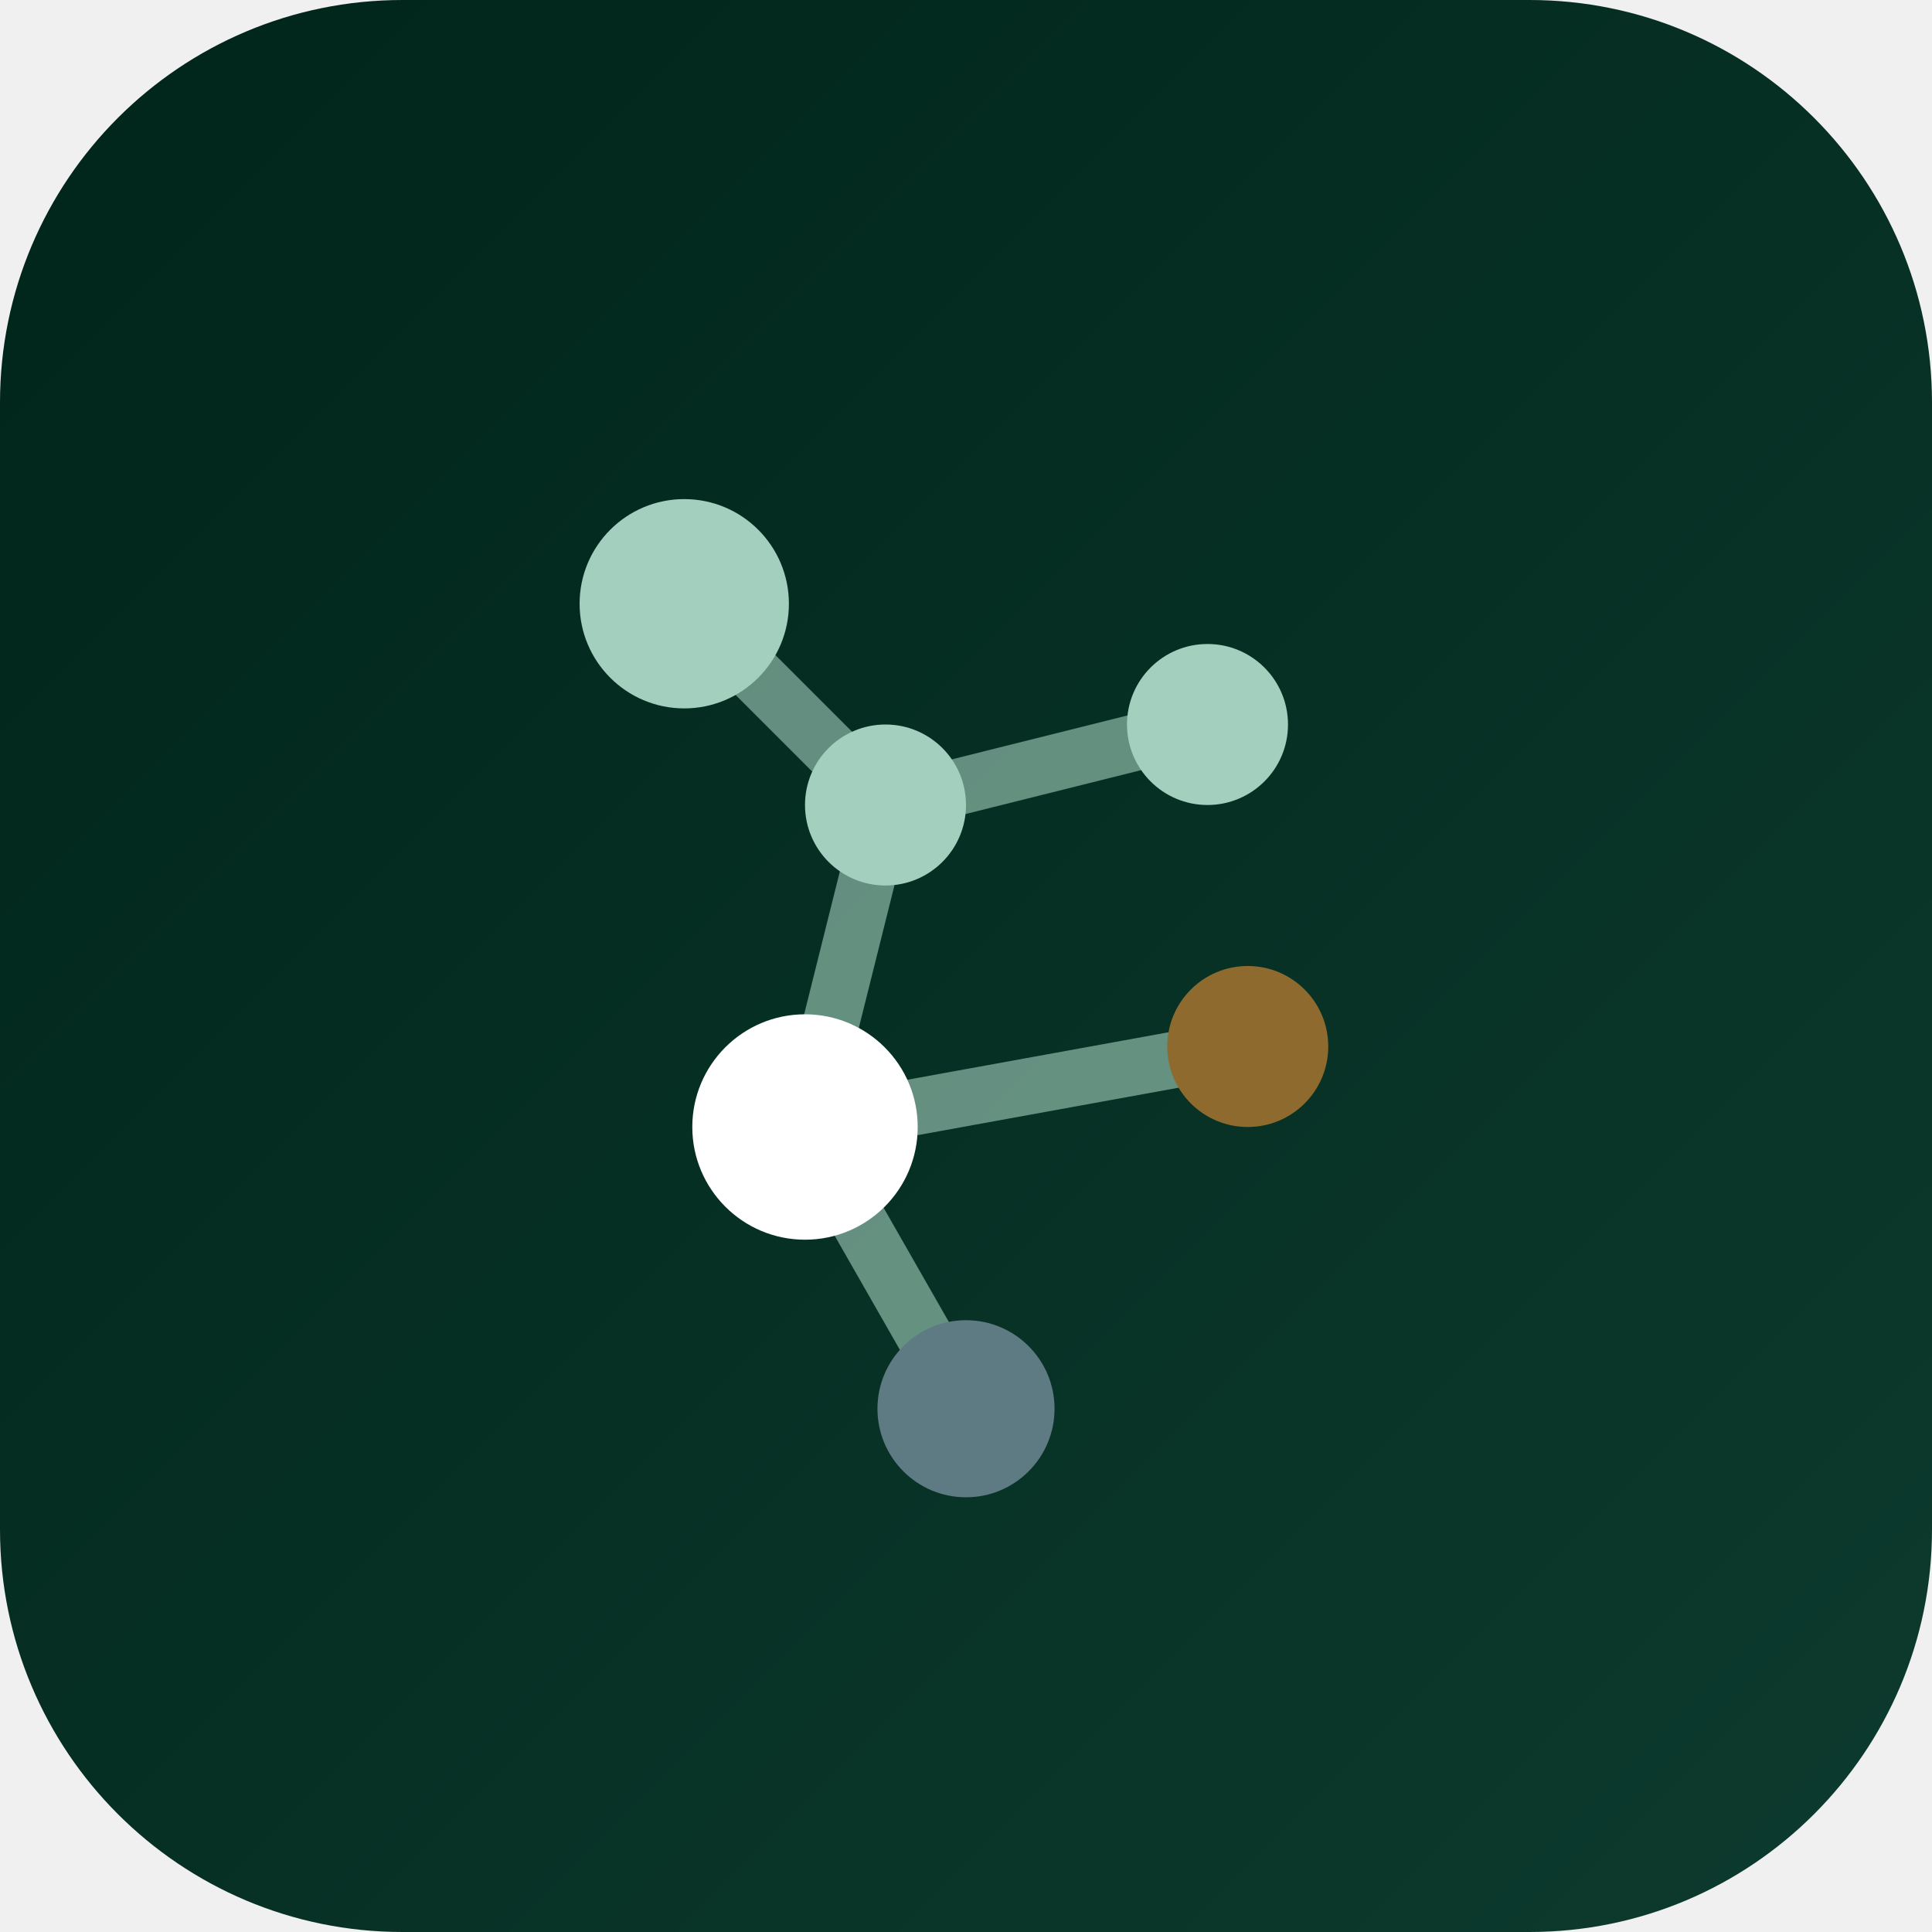
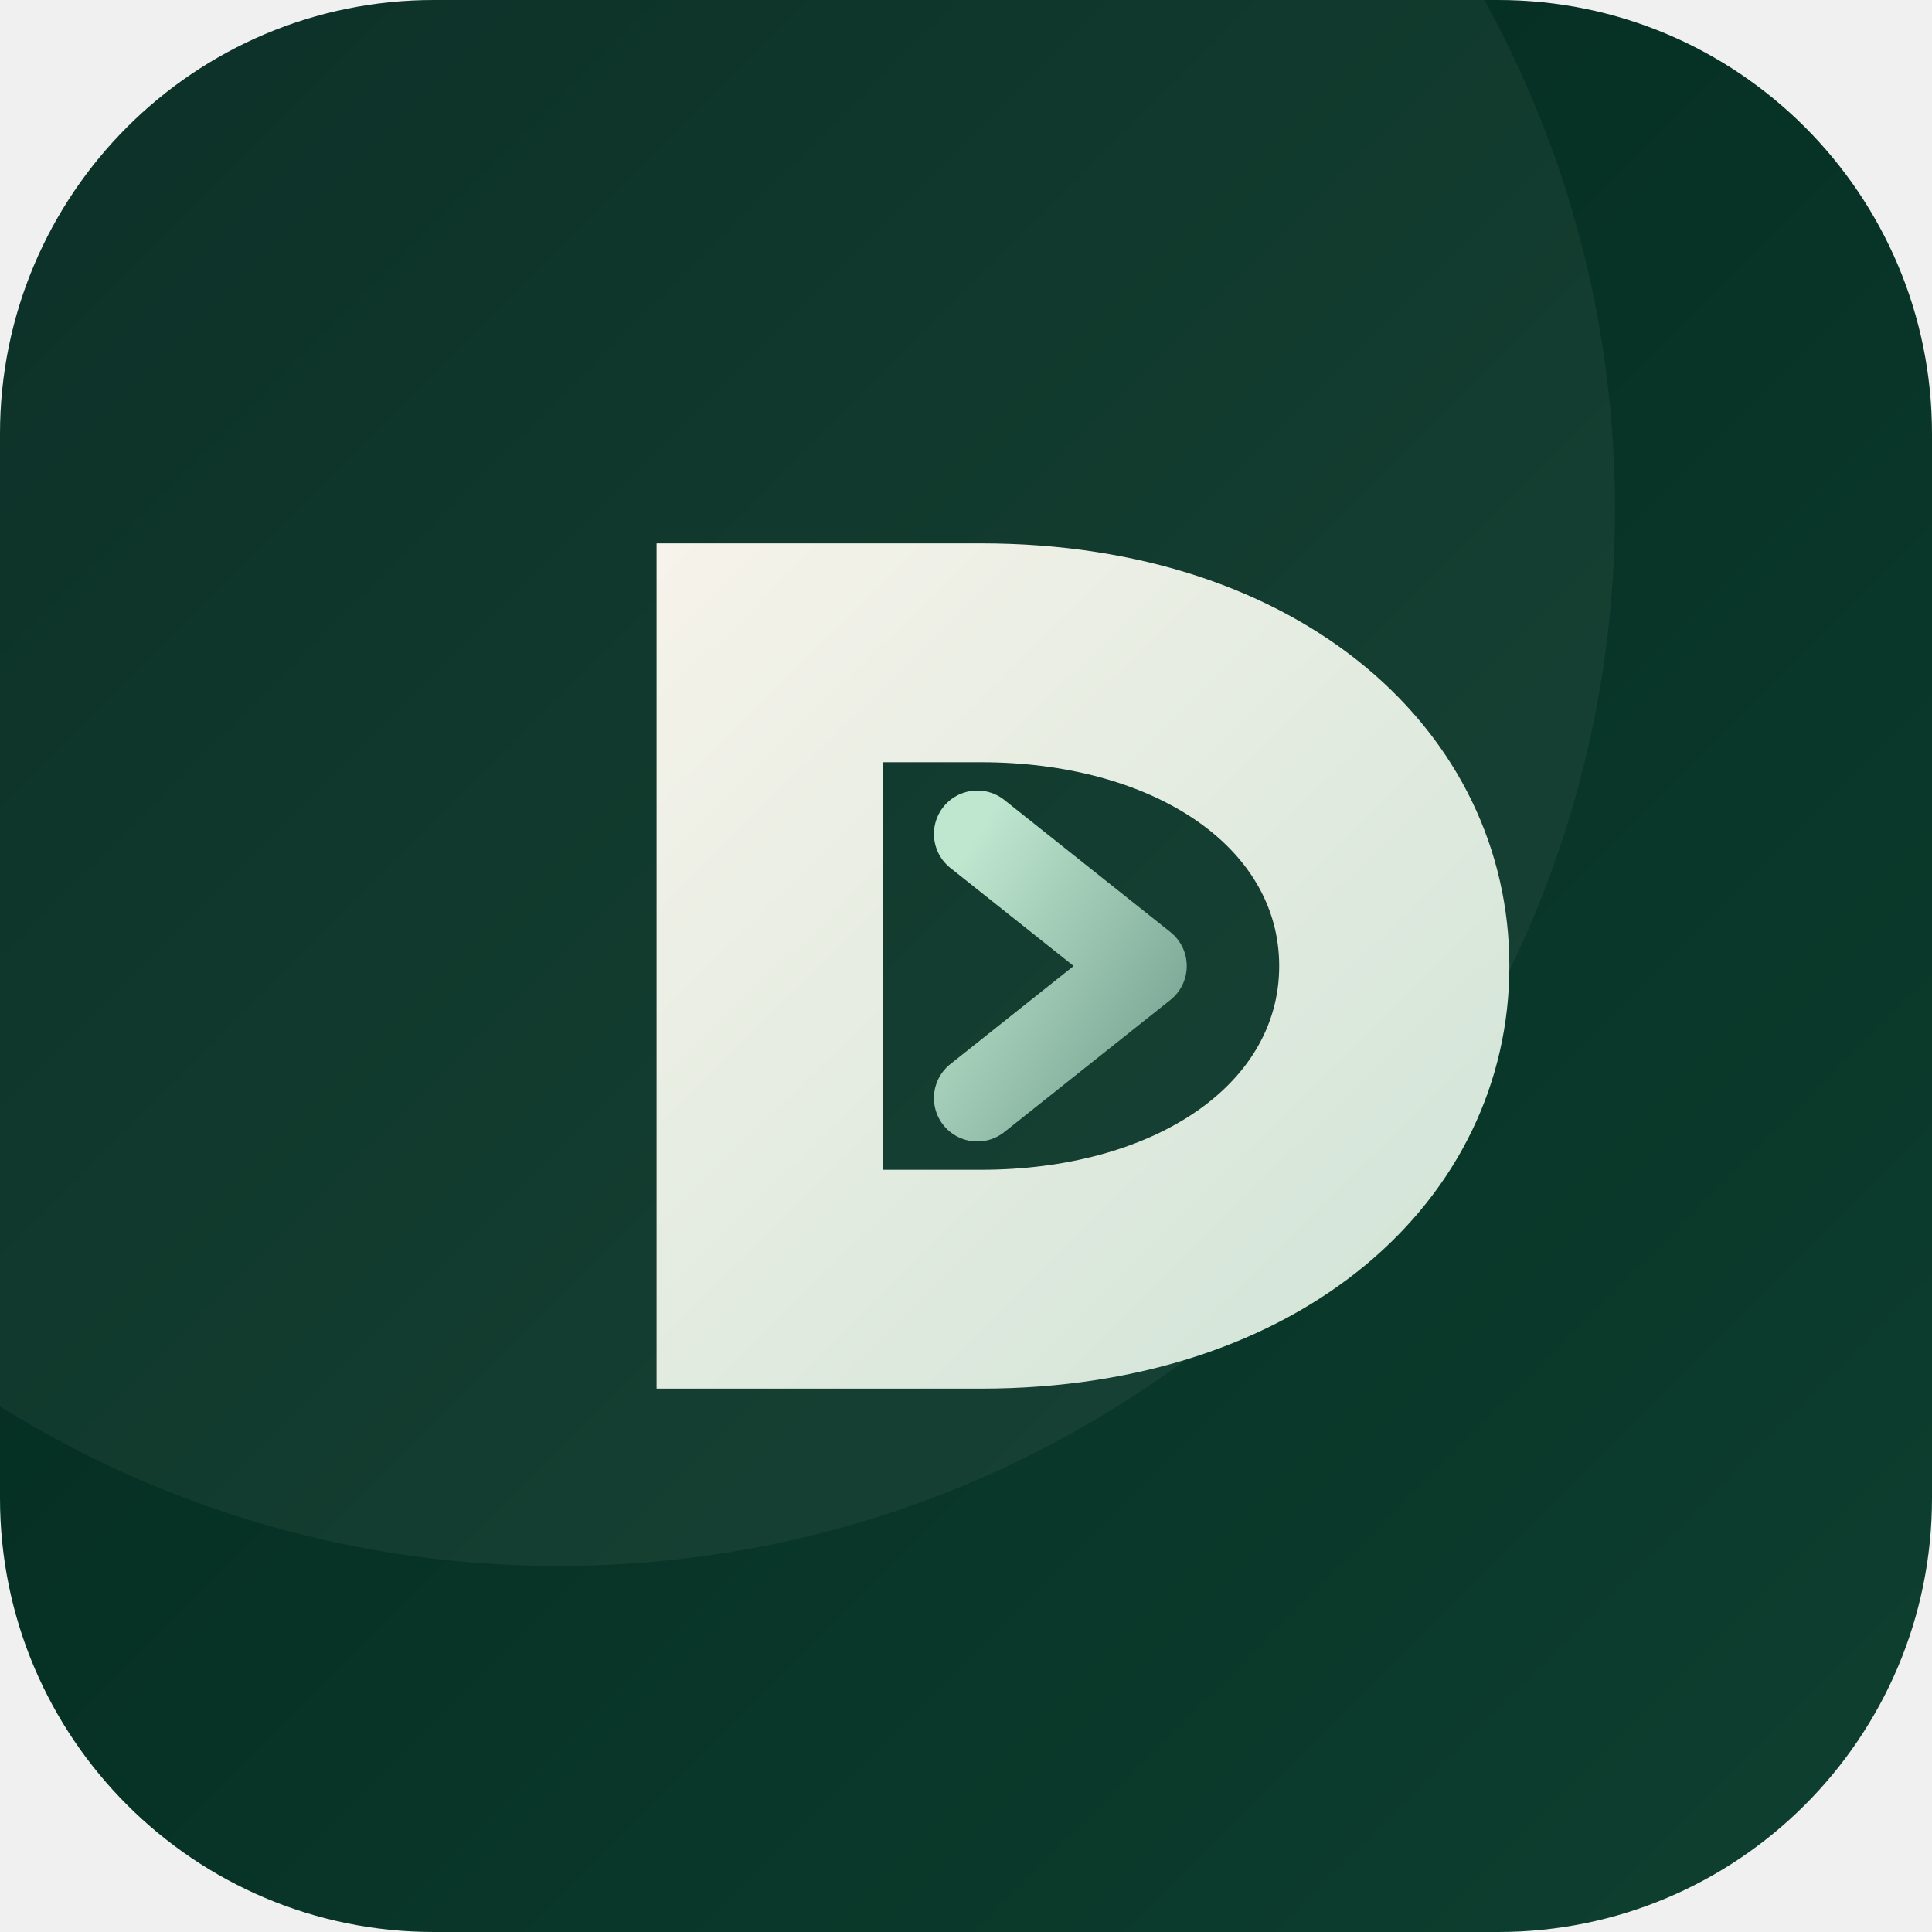
<svg xmlns="http://www.w3.org/2000/svg" viewBox="0 0 48 48" width="48" height="48">
  <defs>
-     <linearGradient id="bgGrad" x1="0%" y1="0%" x2="100%" y2="100%">
-       <stop offset="0%" style="stop-color:#00241a" />
-       <stop offset="100%" style="stop-color:#0d3b2e" />
+     <linearGradient id="bg" x1="0" y1="0" x2="1" y2="1">
+       <stop offset="0" stop-color="#00261c" />
+       <stop offset="1" stop-color="#0e4030" />
    </linearGradient>
+     <linearGradient id="dlt" x1="0" y1="0" x2="1" y2="1">
+       <stop offset="0" stop-color="#f6f3ea" />
+       <stop offset="1" stop-color="#cfe3d6" />
+     </linearGradient>
+     <linearGradient id="chv" x1="0" y1="0" x2="1" y2="1">
+       <stop offset="0" stop-color="#bfe6cf" />
+       <stop offset="1" stop-color="#79a694" />
+     </linearGradient>
+     <clipPath id="r">
+       <rect width="48" height="48" rx="10.78" />
+     </clipPath>
  </defs>
-   <rect width="48" height="48" rx="10" fill="url(#bgGrad)" />
-   <g stroke="#a3d0be" stroke-width="1.4" opacity="0.6" stroke-linecap="round">
-     <line x1="17" y1="15" x2="22" y2="20" />
-     <line x1="22" y1="20" x2="30" y2="18" />
-     <line x1="22" y1="20" x2="20" y2="28" />
-     <line x1="20" y1="28" x2="31" y2="26" />
-     <line x1="20" y1="28" x2="24" y2="35" />
+   <g clip-path="url(#r)">
+     <g transform="scale(0.046875)">
+       <rect width="1024" height="1024" fill="url(#bg)" />
+       <circle cx="296" cy="270" r="560" fill="#ffffff" opacity="0.05" />
+       <path fill="url(#dlt)" fill-rule="evenodd" d="M348 288 L520 288 C690 288 800 388 800 512 C800 636 690 736 520 736 L348 736 Z M468 404 L520 404 C610 404 678 448 678 512 C678 576 610 620 520 620 L468 620 Z" />
+       <path fill="none" stroke="url(#chv)" stroke-width="46" stroke-linecap="round" stroke-linejoin="round" d="M518 442 L606 512 L518 582" />
+     </g>
  </g>
-   <circle cx="17" cy="15" r="2.6" fill="#a3d0be" />
-   <circle cx="30" cy="18" r="2" fill="#a3d0be" />
-   <circle cx="22" cy="20" r="2" fill="#a3d0be" />
-   <circle cx="20" cy="28" r="2.8" fill="#ffffff" />
-   <circle cx="31" cy="26" r="2" fill="#8f6a2e" />
-   <circle cx="24" cy="35" r="2.2" fill="#5e7a82" />
</svg>
